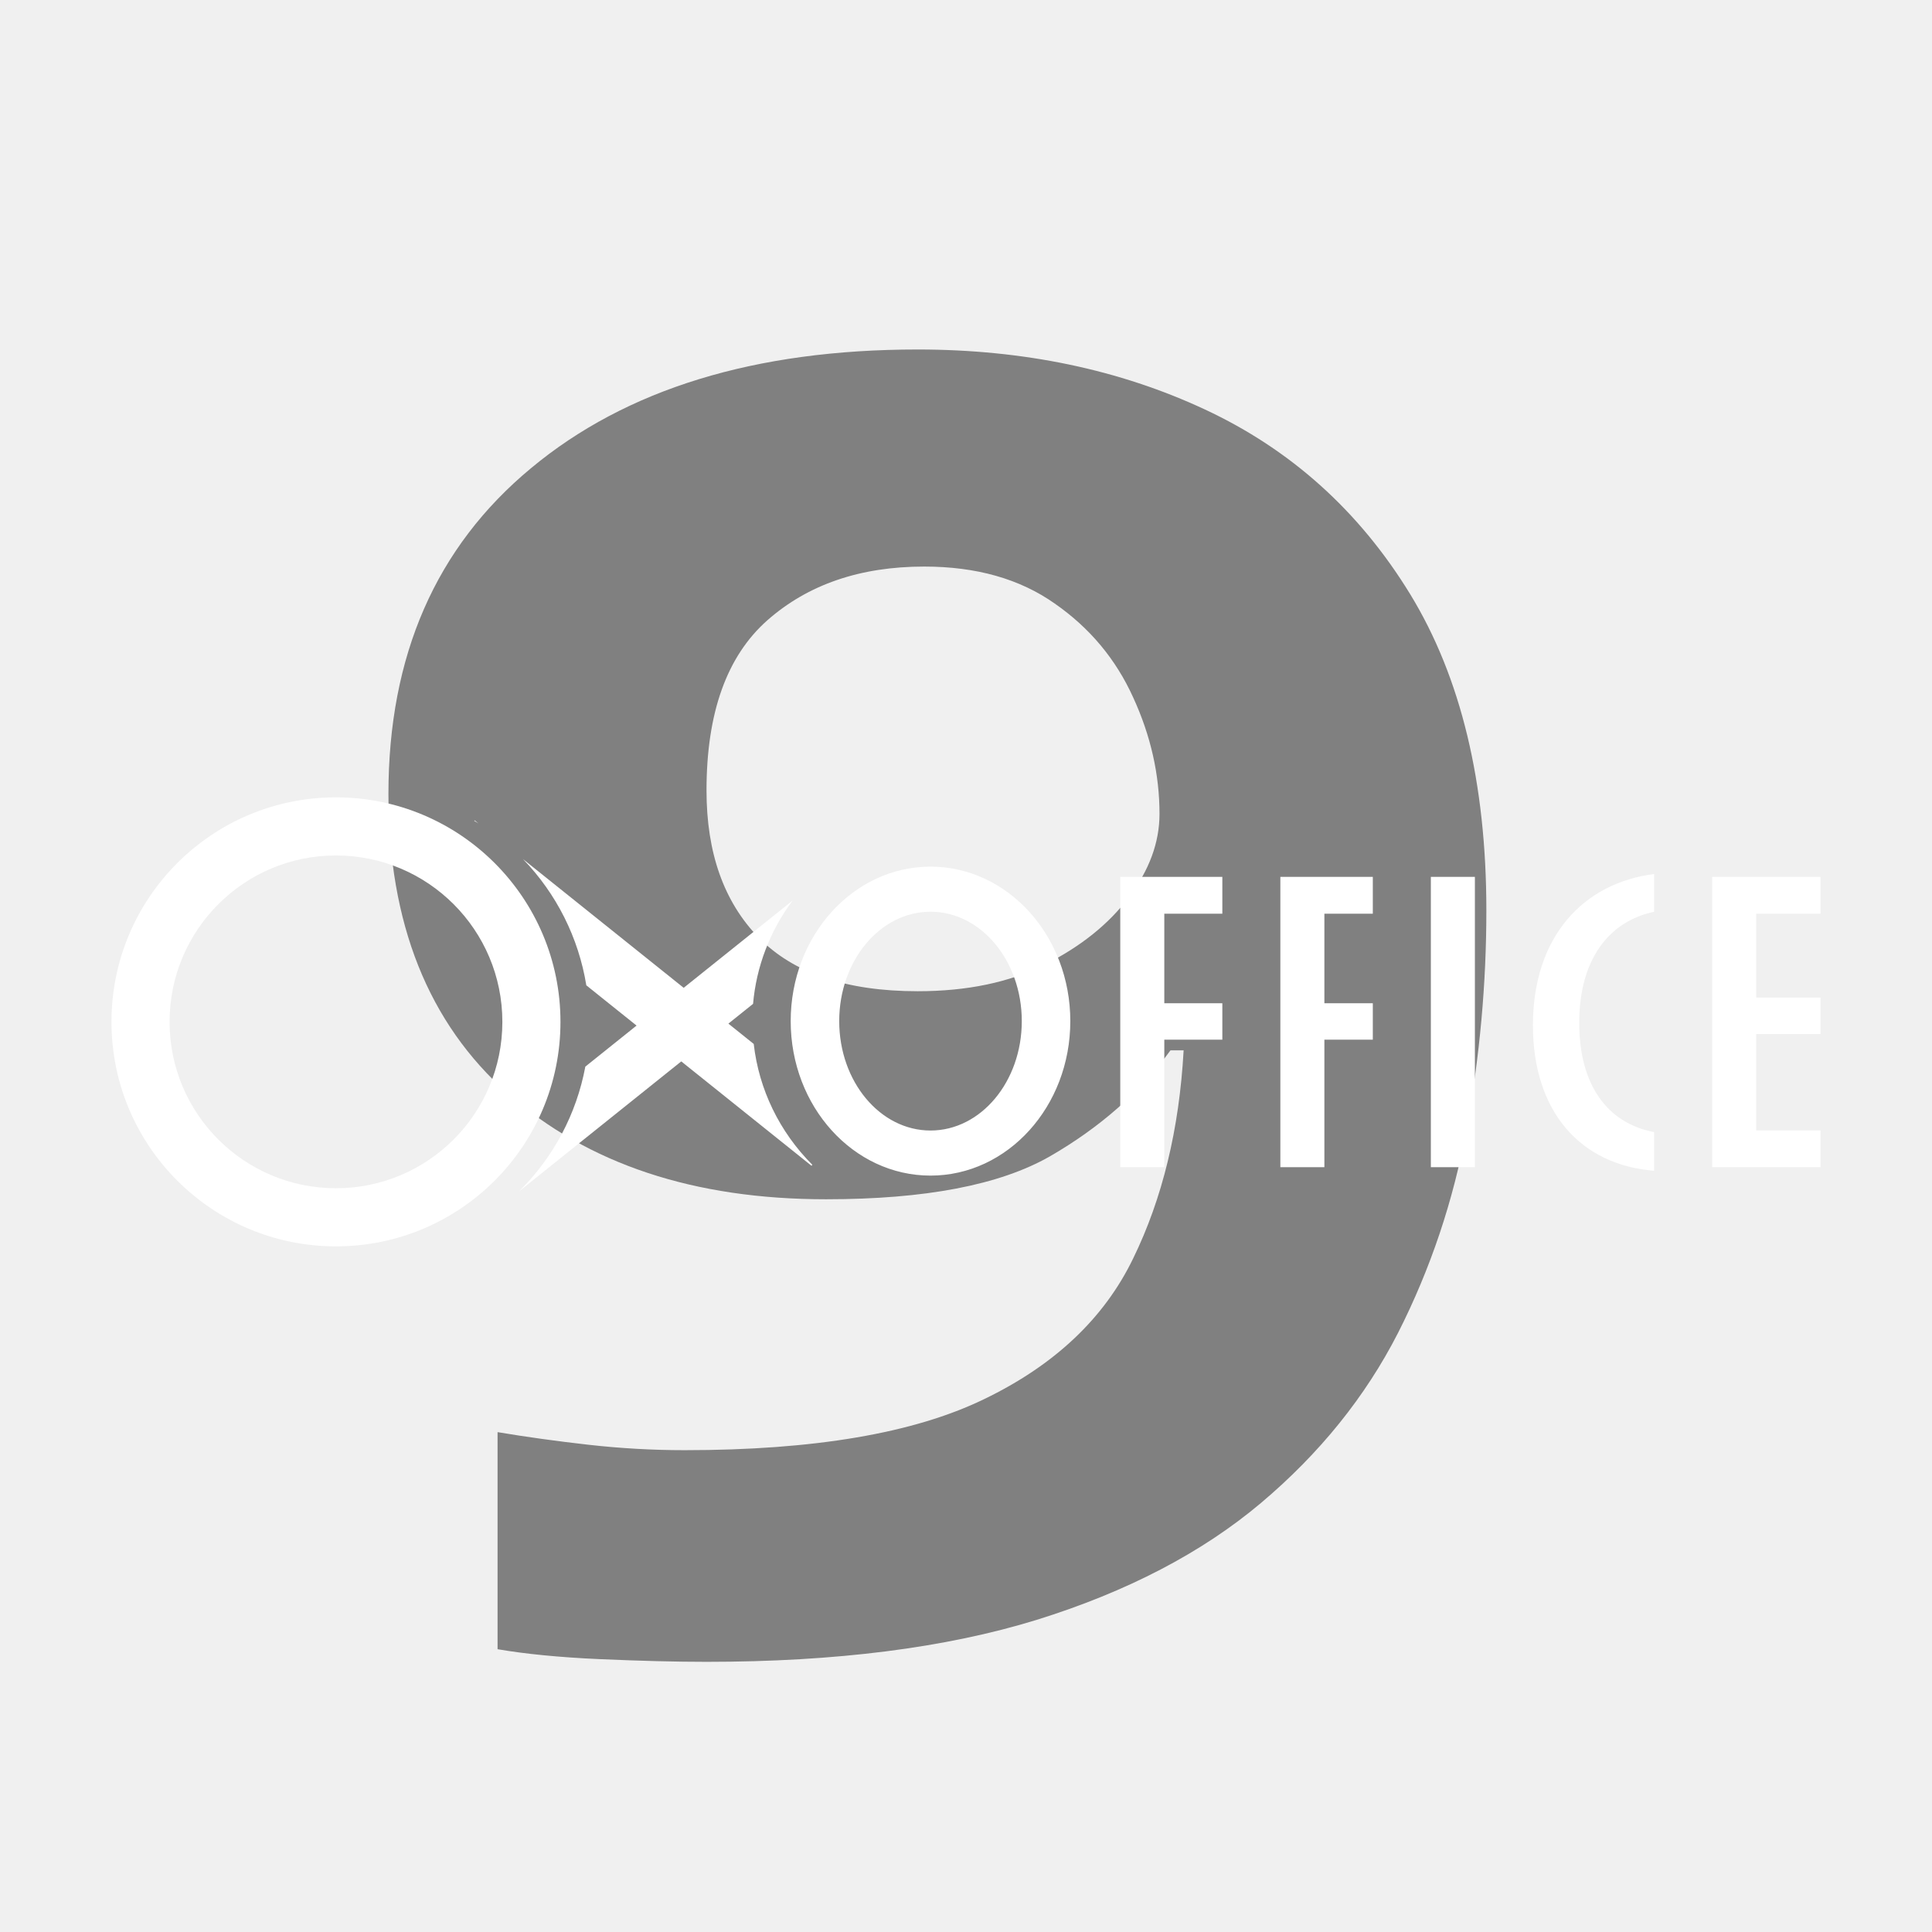
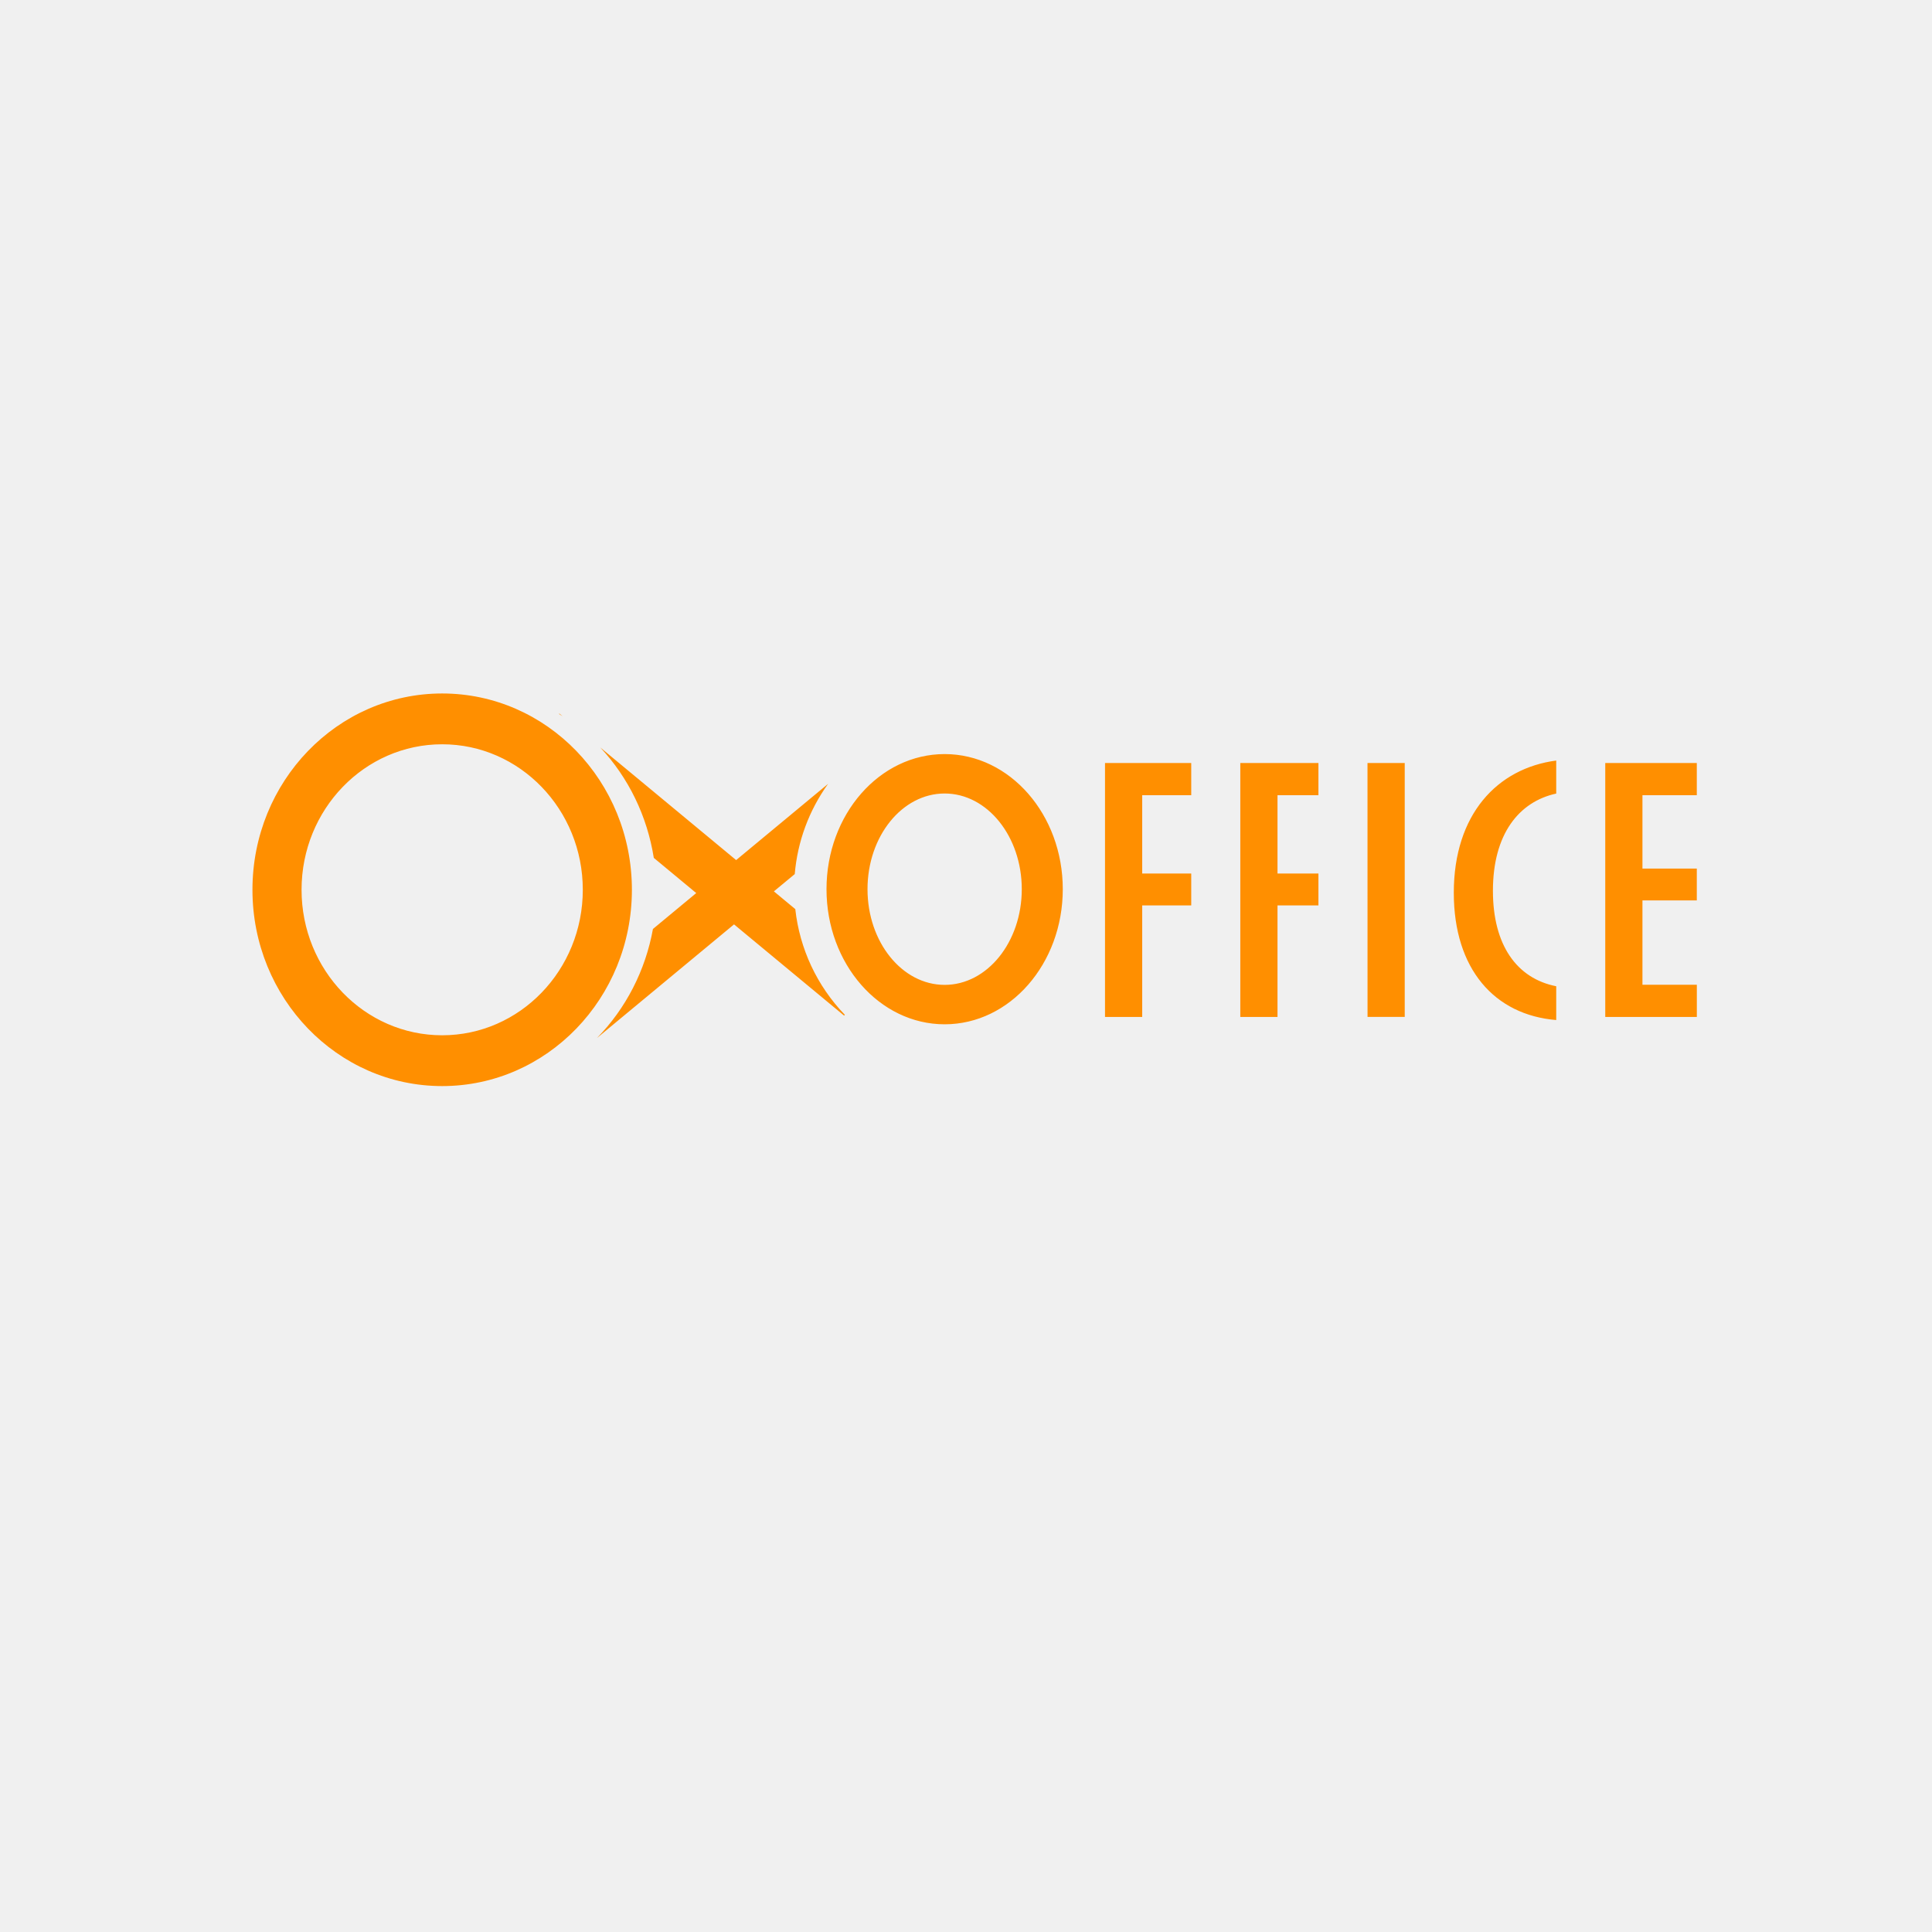
- <svg xmlns="http://www.w3.org/2000/svg" width="60.68mm" height="60.68mm" viewBox="0 0 60.68 60.68" version="1.1" id="svg2157">
-   <defs id="defs2151" />
+ <svg xmlns="http://www.w3.org/2000/svg" width="230" height="230" viewBox="0 0 60.854 60.854" version="1.1" id="svg2157">
+   <defs id="defs2151">
+     <clipPath id="clipEmfPath1" clipPathUnits="userSpaceOnUse">
+       <path id="path818" d="m 327.758,165.279 h 478.796 v 76.239 H 327.758 Z" />
+     </clipPath>
+     <pattern y="0" x="0" height="6" width="6" patternUnits="userSpaceOnUse" id="EMFhbasepattern" />
+     <clipPath clipPathUnits="userSpaceOnUse" id="clipPath6422-2-4-0-3">
+       <rect style="display:inline;opacity:1;fill:#e6e6e6;fill-rule:evenodd;stroke:none;stroke-width:0.136px;stroke-linecap:butt;stroke-linejoin:miter;stroke-opacity:1" id="rect6424-9-2-1-1" width="65.232" height="49.699" x="249.374" y="271.817" />
+     </clipPath>
+     <clipPath clipPathUnits="userSpaceOnUse" id="clipPath11400-5-5-7-3-4">
+       <rect style="opacity:1;fill:#ac9393;fill-opacity:1;fill-rule:nonzero;stroke:none;stroke-width:0.034;stroke-miterlimit:4;stroke-dasharray:none;stroke-dashoffset:0;stroke-opacity:1" id="rect11402-5-4-87-7-4" width="98.578" height="49.798" x="66.457" y="135.421" ry="0" />
+     </clipPath>
+     <clipPath clipPathUnits="userSpaceOnUse" id="clipPath1481-7-1-6-7-6-28-4-0-8-6-2">
+       <path style="opacity:1;fill:#536c5d;fill-opacity:1;fill-rule:nonzero;stroke:none;stroke-width:0.142;stroke-miterlimit:4;stroke-dasharray:none;stroke-dashoffset:0;stroke-opacity:1" d="m -37.149,566.351 4.45,5.921 4.459,5.917 0.011,-0.014 v -11.772 z" id="path1483-6-1-9-4-8-9-7-2-4-4-4" />
+     </clipPath>
+     <clipPath clipPathUnits="userSpaceOnUse" id="clipPath1481-7-1-6-7-6-2-3-8-5-6-11-2">
+       <path style="opacity:1;fill:#536c5d;fill-opacity:1;fill-rule:nonzero;stroke:none;stroke-width:0.142;stroke-miterlimit:4;stroke-dasharray:none;stroke-dashoffset:0;stroke-opacity:1" d="m -37.149,566.351 4.45,5.921 4.459,5.917 0.011,-0.014 v -11.772 z" id="path1483-6-1-9-4-8-0-2-5-5-5-03-3" />
+     </clipPath>
+     <mask maskUnits="userSpaceOnUse" id="mask4450-4-3">
+       <rect rx="0" ry="0" y="-688.905" x="-2253.627" height="63.73" width="454.132" id="rect4452-3-6" style="display:inline;opacity:1;fill:#ff8f00;fill-opacity:1;stroke:none;stroke-width:7.2;stroke-linejoin:round;stroke-miterlimit:4;stroke-dasharray:43.2, 7.2;stroke-dashoffset:0;stroke-opacity:1" />
+     </mask>
+   </defs>
  <g id="layer1" transform="translate(-46.50589,-83.0248)">
-     <g id="g822">
-       <rect ry="0" y="83.025" x="46.506" height="60.68" width="60.68" id="rect4508" style="display:inline;opacity:0;fill:#ffffff;fill-rule:evenodd;stroke:none;stroke-width:0.282px;stroke-linecap:butt;stroke-linejoin:miter;stroke-opacity:1" />
-       <g id="g2841">
-         <text xml:space="preserve" style="font-style:normal;font-variant:normal;font-weight:bold;font-stretch:normal;font-size:62.058px;line-height:1.25;font-family:'Noto Sans T Chinese';-inkscape-font-specification:'Noto Sans T Chinese, Bold';font-variant-ligatures:normal;font-variant-caps:normal;font-variant-numeric:normal;font-feature-settings:normal;text-align:start;letter-spacing:0px;word-spacing:0px;writing-mode:lr-tb;text-anchor:start;fill:#808080;fill-opacity:1;stroke:none;stroke-width:0.261" x="51.268" y="148.439" id="text2814" transform="scale(1.102373,0.9071336)">
-           <tspan id="tspan2812" x="51.268" y="148.439" style="font-style:normal;font-variant:normal;font-weight:bold;font-stretch:normal;font-size:62.058px;font-family:'Noto Sans T Chinese';-inkscape-font-specification:'Noto Sans T Chinese, Bold';font-variant-ligatures:normal;font-variant-caps:normal;font-variant-numeric:normal;font-feature-settings:normal;text-align:start;writing-mode:lr-tb;text-anchor:start;fill:#808080;fill-opacity:1;stroke-width:0.261">9</tspan>
-         </text>
-         <path d="m 75.731,110.244 c -2.425,0 -4.391,2.172 -4.391,4.852 2.4e-5,2.68 1.966,4.852 4.391,4.852 2.425,0 4.391,-2.172 4.391,-4.852 0,-2.68 -1.966,-4.852 -4.391,-4.852 z m 0,1.416 c 1.583,0 2.867,1.538 2.867,3.436 -1.2e-5,1.898 -1.283,3.436 -2.867,3.436 -1.583,0 -2.867,-1.538 -2.867,-3.436 2.4e-5,-1.898 1.283,-3.436 2.867,-3.436 z m 24.55,-1.095 v 9.119 h 3.403 v -1.156 h -2.02 v -3.028 h 2.02 v -1.144 h -2.02 v -2.634 h 2.02 v -1.156 z m -1.823,-0.089 c -2.191,0.278 -3.806,1.933 -3.806,4.749 0,2.738 1.511,4.388 3.806,4.571 v -1.214 c -1.469,-0.28 -2.352,-1.48 -2.352,-3.429 0,-2.034 0.965,-3.2 2.352,-3.491 z m -7.012,9.208 h 1.383 V 110.565 h -1.383 z m -4.727,-9.119 v 9.119 h 1.383 v -4.005 h 1.521 v -1.144 h -1.521 v -2.813 h 1.521 V 110.565 Z m -5.028,0 v 9.119 h 1.383 v -4.005 h 1.823 v -1.144 h -1.823 v -2.813 h 1.823 V 110.565 Z m -24.633,-2.497 c -3.894,0 -7.051,3.157 -7.051,7.051 0,3.894 3.157,7.051 7.051,7.051 3.894,0 7.051,-3.157 7.051,-7.051 0,-3.894 -3.157,-7.051 -7.051,-7.051 z m 0,1.825 c 2.886,0 5.226,2.34 5.226,5.226 -3.7e-5,2.886 -2.34,5.226 -5.226,5.226 -2.886,0 -5.226,-2.34 -5.226,-5.226 4.5e-5,-2.886 2.34,-5.226 5.226,-5.226 z m 4.355,-1.103 -0.012,0.015 c 0.045,0.027 0.089,0.054 0.134,0.082 z m 1.519,1.217 c 1.052,1.088 1.746,2.471 1.989,3.965 l 1.578,1.264 -1.609,1.289 c -0.278,1.488 -1.004,2.855 -2.082,3.918 l 5.095,-4.082 4.091,3.278 0.025,-0.031 c -1.031,-1.033 -1.678,-2.367 -1.84,-3.795 l -0.796,-0.638 0.775,-0.621 c 0.102,-1.169 0.53,-2.29 1.239,-3.242 l -3.418,2.738 z" style="display:inline;opacity:1;fill:#ffffff;fill-opacity:1;stroke:none;stroke-width:2.032;stroke-linejoin:round;stroke-miterlimit:4;stroke-dasharray:12.192, 2.032;stroke-dashoffset:0;stroke-opacity:1" id="path4526" />
-       </g>
+     <g id="g1119" transform="matrix(1.164662,0,0,1.164662,14.90227,-222.9671)">
+       <path id="path4307" style="display:inline;fill:#ff8f00;fill-opacity:1;stroke:none;stroke-width:0.544;stroke-linejoin:round;stroke-miterlimit:4;stroke-dasharray:3.267, 0.544;stroke-dashoffset:0;stroke-opacity:1" d="m 52.683,283.124 c -1.765,0 -3.195,1.636 -3.195,3.654 1.3e-5,2.018 1.431,3.654 3.195,3.654 1.765,0 3.195,-1.636 3.195,-3.654 -7e-6,-2.018 -1.431,-3.654 -3.195,-3.654 z m 0,1.066 c 1.152,0 2.086,1.159 2.086,2.588 -1.4e-5,1.429 -0.934,2.588 -2.086,2.588 -1.152,0 -2.086,-1.159 -2.086,-2.588 1.4e-5,-1.429 0.934,-2.588 2.086,-2.588 z m 17.866,-0.824 v 6.867 h 2.477 v -0.871 H 71.555 v -2.28 h 1.47 v -0.862 H 71.555 v -1.984 h 1.47 v -0.871 z m -1.326,-0.067 c -1.595,0.21 -2.77,1.455 -2.77,3.576 0,2.062 1.1,3.304 2.77,3.442 v -0.914 c -1.069,-0.211 -1.712,-1.115 -1.712,-2.582 0,-1.532 0.702,-2.409 1.712,-2.629 z m -5.103,6.933 h 1.006 V 283.366 H 64.119 Z M 60.679,283.366 v 6.867 h 1.006 v -3.016 h 1.107 v -0.862 h -1.107 v -2.119 h 1.107 V 283.366 Z m -3.659,0 v 6.867 h 1.006 v -3.016 h 1.326 v -0.862 h -1.326 v -2.119 h 1.326 V 283.366 Z m -17.926,-1.881 c -2.834,0 -5.131,2.377 -5.131,5.309 0,2.932 2.297,5.309 5.131,5.309 2.834,0 5.131,-2.377 5.131,-5.309 0,-2.932 -2.297,-5.309 -5.131,-5.309 z m 0,1.374 c 2.1,-8e-5 3.803,1.762 3.803,3.935 -2e-5,2.173 -1.703,3.935 -3.803,3.935 -2.1,-2e-5 -3.803,-1.762 -3.803,-3.935 3.4e-5,-2.173 1.703,-3.935 3.803,-3.935 z m 3.17,-0.83 -0.009,0.011 c 0.033,0.02 0.065,0.041 0.097,0.062 z m 1.105,0.916 c 0.766,0.819 1.271,1.861 1.448,2.986 l 1.148,0.952 -1.171,0.971 c -0.202,1.12 -0.731,2.15 -1.515,2.95 l 3.708,-3.074 2.978,2.468 0.018,-0.024 c -0.75,-0.778 -1.221,-1.783 -1.339,-2.857 l -0.579,-0.48 0.564,-0.467 c 0.074,-0.88 0.386,-1.724 0.902,-2.441 l -2.487,2.062 z" />
    </g>
  </g>
</svg>
